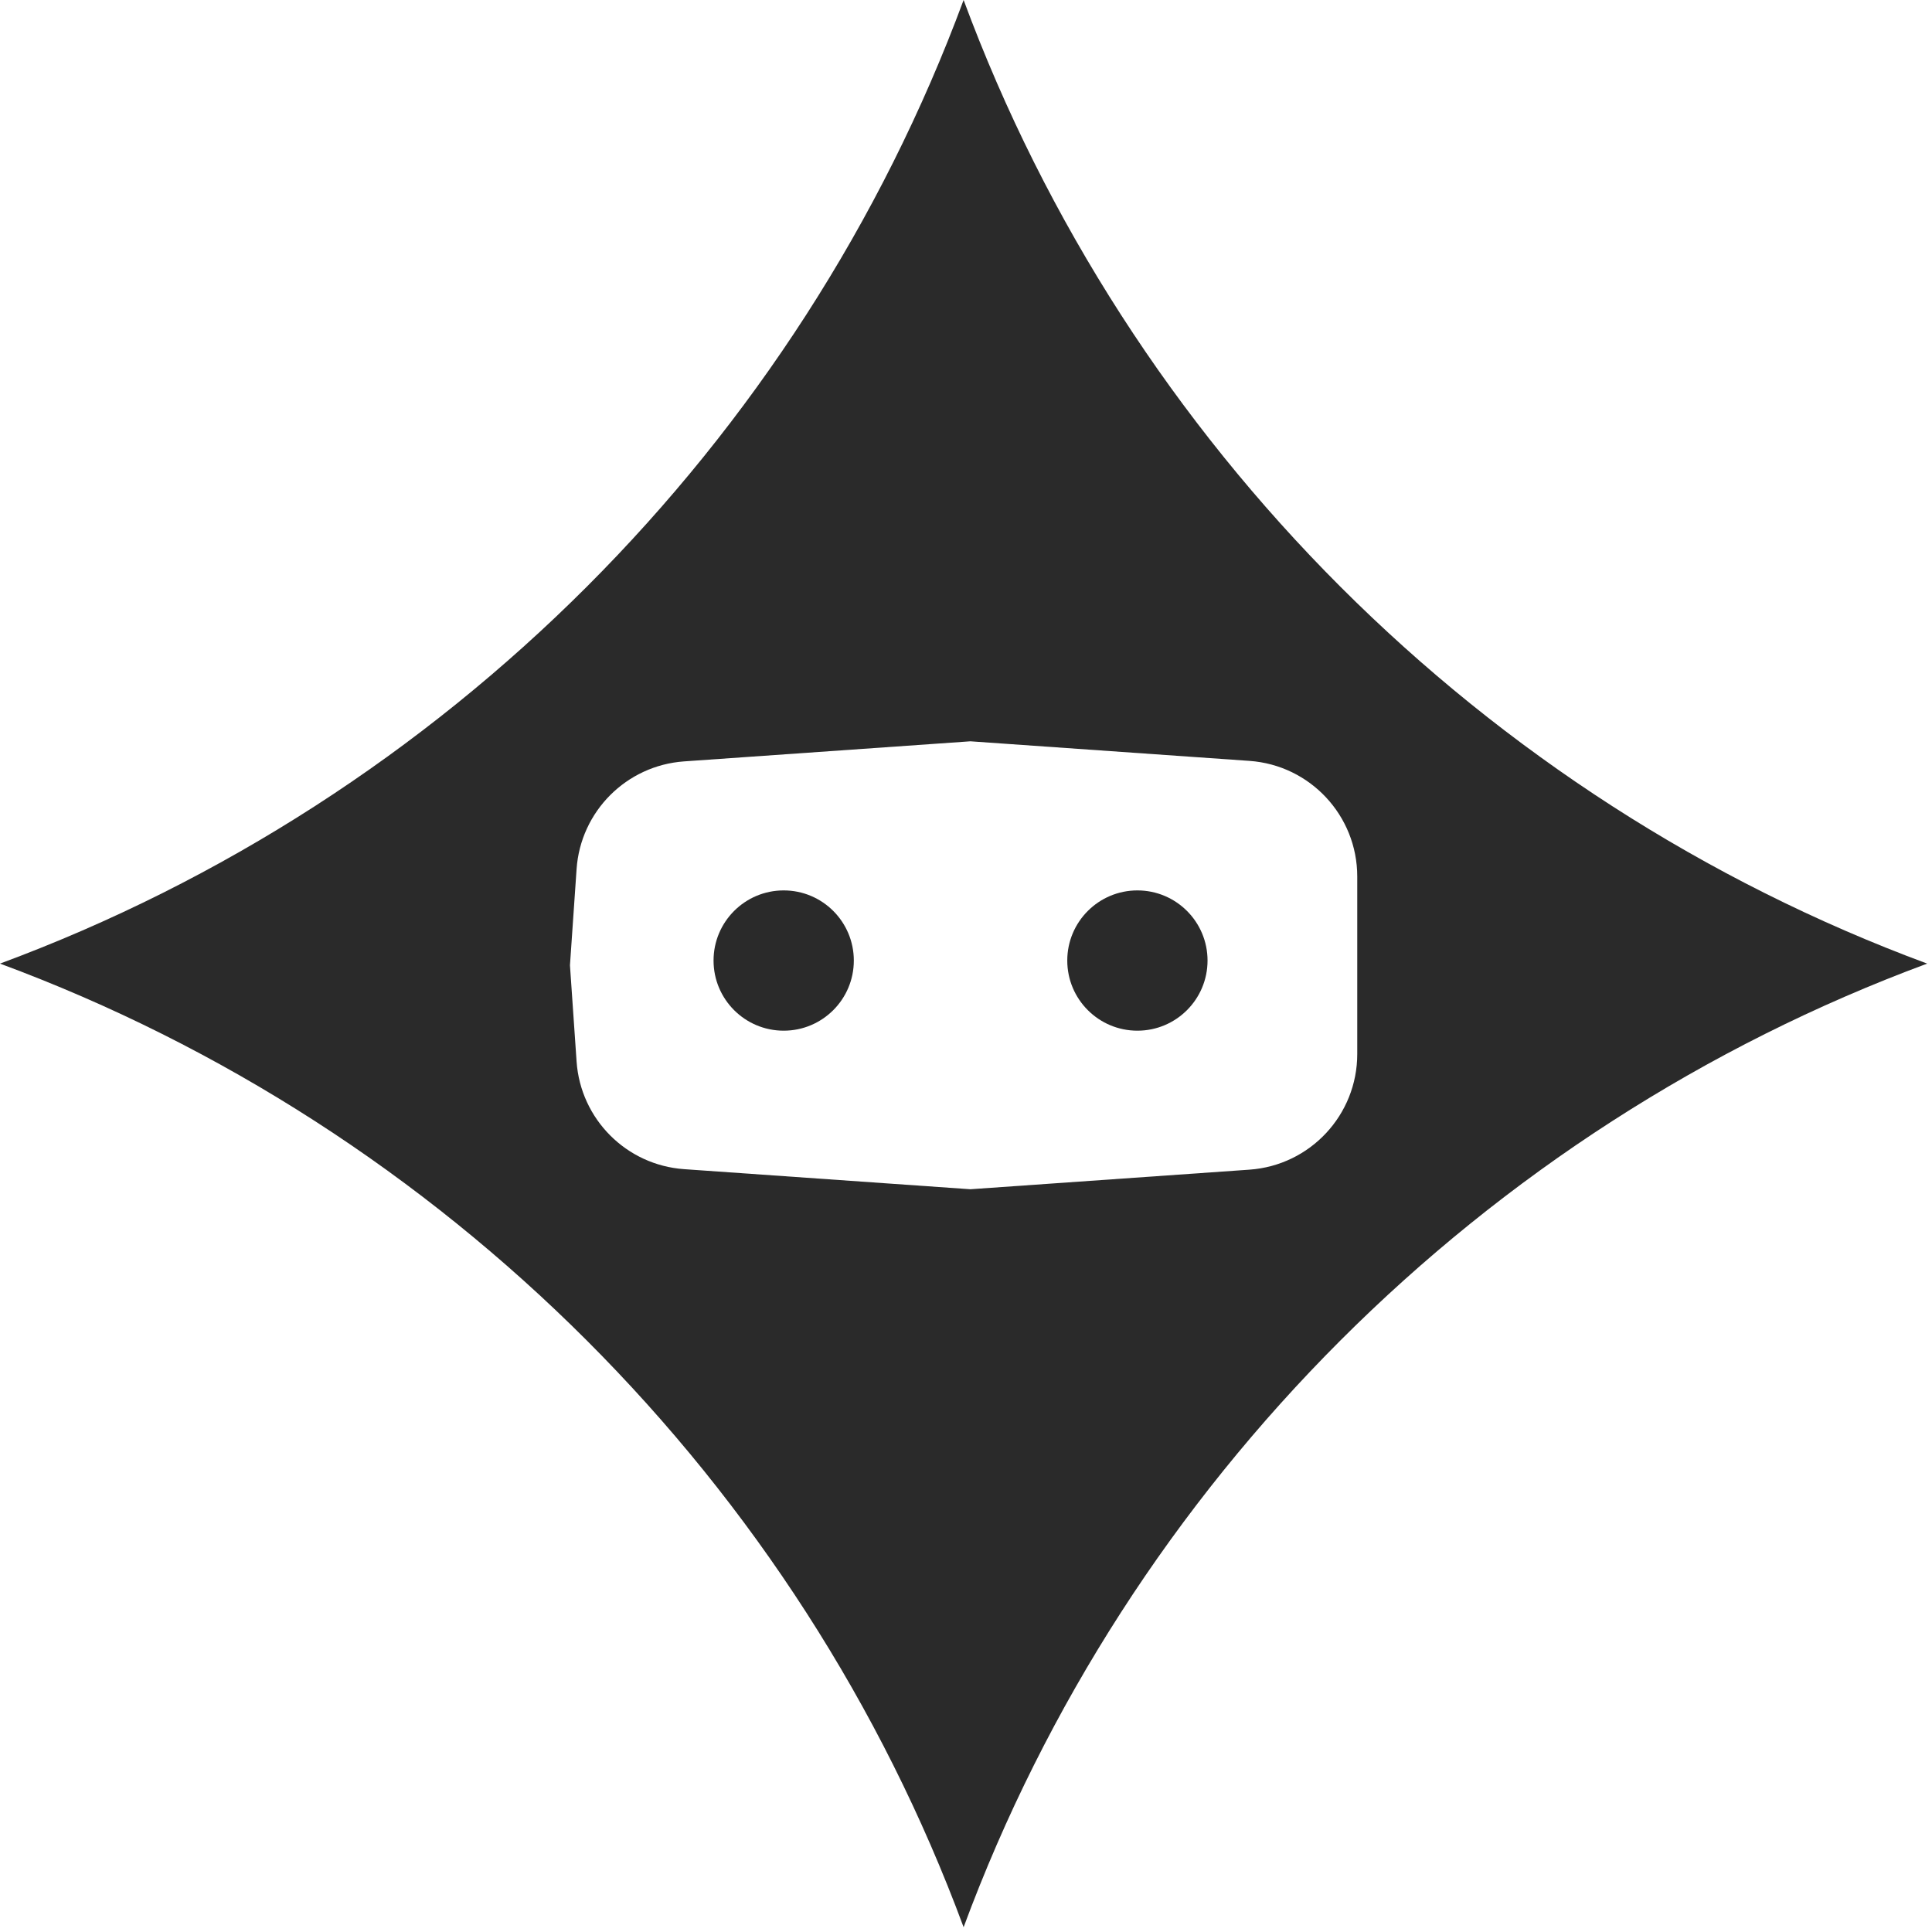
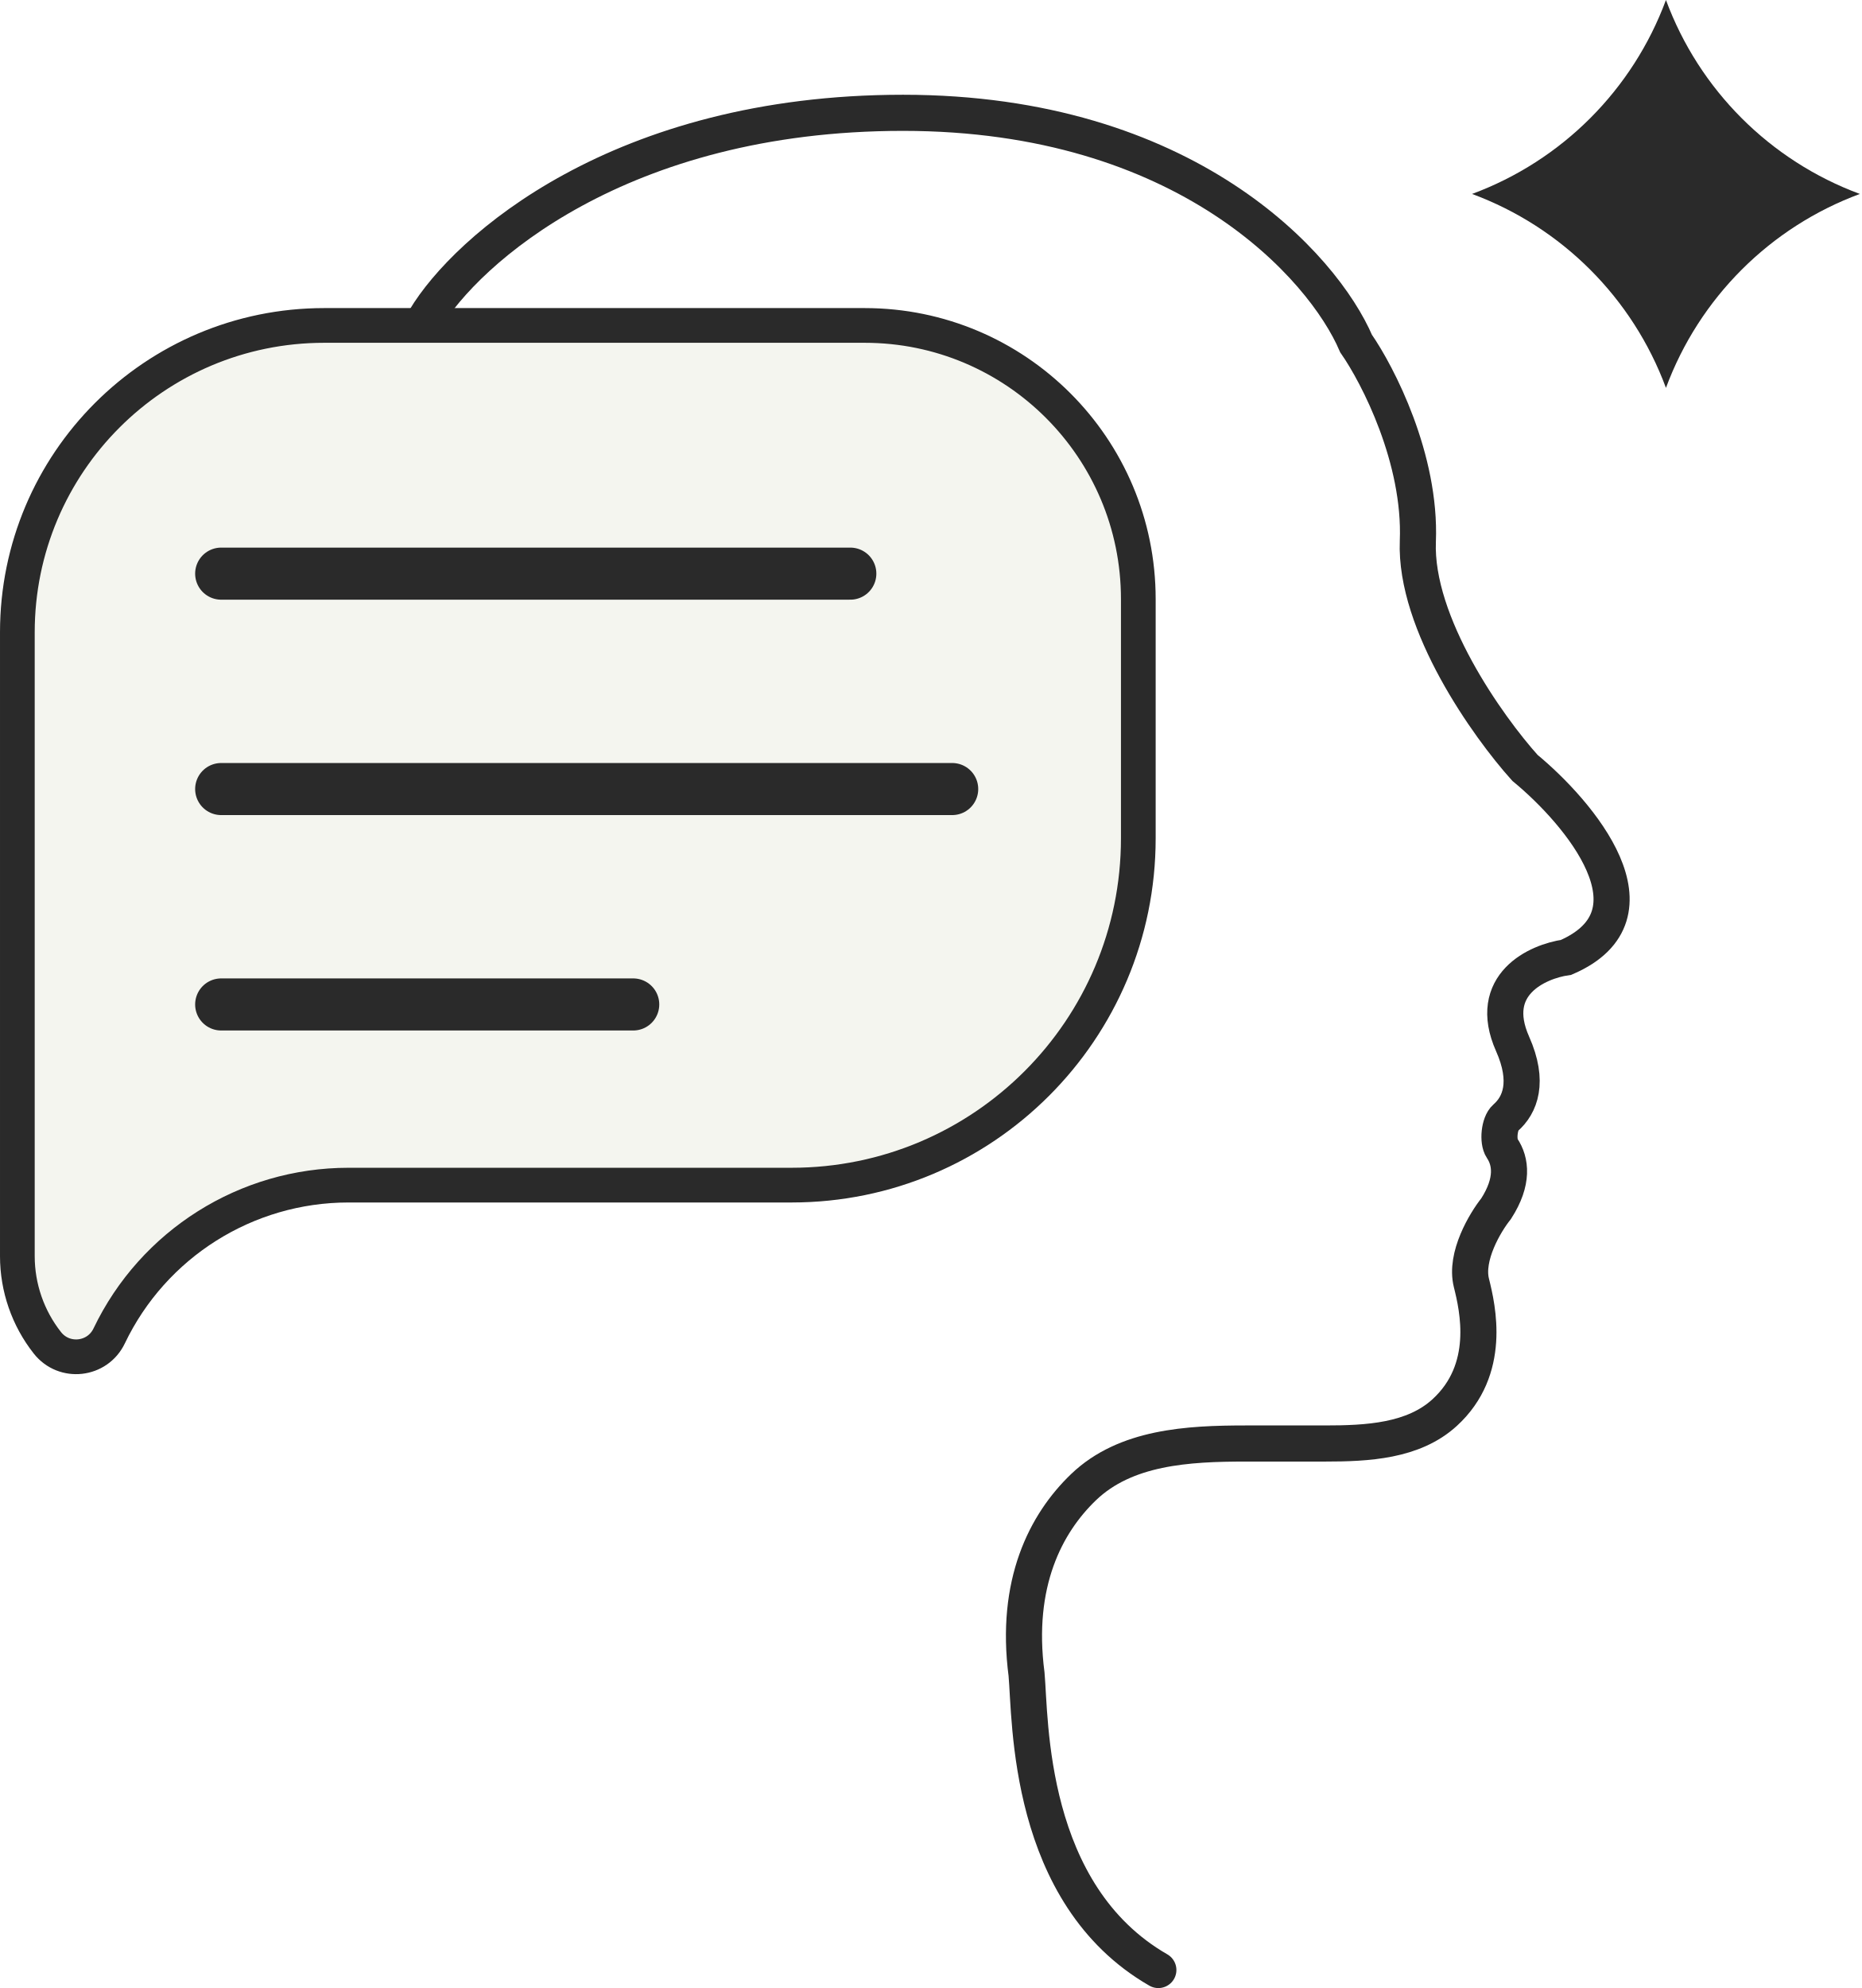
- <svg xmlns="http://www.w3.org/2000/svg" width="96" height="96" viewBox="0 0 96 96" fill="none">
-   <path fill-rule="evenodd" clip-rule="evenodd" d="M95.761 47.881C73.685 39.712 56.049 22.076 47.881 0C39.712 22.076 22.076 39.712 0 47.881C22.076 56.049 39.712 73.685 47.881 95.761C56.049 73.685 73.685 56.049 95.761 47.881ZM62.083 37.808C65.101 38.02 67.441 40.53 67.441 43.555V52.373C67.441 55.399 65.101 57.908 62.083 58.12L48.218 59.093L33.994 58.095C31.128 57.894 28.848 55.611 28.65 52.745L28.321 47.964L28.65 43.184C28.848 40.317 31.128 38.035 33.994 37.833L48.218 36.835L62.083 37.808Z" fill="#2A2A2A" />
-   <circle cx="38.941" cy="47.729" r="3.485" fill="#2A2A2A" />
-   <circle cx="56.517" cy="47.729" r="3.485" fill="#2A2A2A" />
+ <svg xmlns="http://www.w3.org/2000/svg" width="207" height="221" viewBox="0 0 207 221" fill="none">
+   <path d="M47.274 35.441C51.854 27.808 68.891 12.541 100.4 12.541C131.91 12.541 147.115 29.64 150.778 38.188C153.221 41.7 158.015 51.012 157.648 60.172C157.282 69.331 165.434 80.781 169.556 85.361C175.662 90.398 185.127 101.665 174.136 106.428C170.93 106.886 165.251 109.451 168.182 116.046C170.064 120.28 169.025 122.853 167.394 124.274C166.698 124.88 166.498 126.874 167.012 127.641C167.997 129.108 168.301 131.33 166.35 134.365C165.129 135.891 162.869 139.677 163.602 142.609C164.317 145.469 165.869 152.236 160.634 157.028C157.148 160.219 152.033 160.47 147.308 160.47H138.513C132.061 160.47 125.144 160.852 120.485 165.315C116.266 169.357 112.822 176.014 114.14 186.117C114.598 191.155 114.14 210.573 128.795 219" stroke="#2A2A2A" stroke-width="4.015" stroke-linecap="round" />
+   <path d="M1.93 139.658V70.292C1.93 51.45 17.202 36.178 36.044 36.178H96.148C112.944 36.178 126.567 49.8 126.567 66.597V93.195C126.567 114.487 109.307 131.747 88.015 131.747H38.745C27.39 131.747 17.038 138.268 12.137 148.514C10.834 151.235 7.139 151.65 5.268 149.276C3.107 146.536 1.93 143.14 1.93 139.648V139.658Z" fill="#F4F5EF" stroke="#2A2A2A" stroke-width="3.859" stroke-miterlimit="10" />
+   <path d="M24.592 63.77H94.546" stroke="#2A2A2A" stroke-width="5.789" stroke-miterlimit="10" stroke-linecap="round" />
+   <path d="M24.592 87.716H105.873" stroke="#2A2A2A" stroke-width="5.789" stroke-miterlimit="10" stroke-linecap="round" />
+   <path d="M24.592 111.662H70.408" stroke="#2A2A2A" stroke-width="5.789" stroke-miterlimit="10" stroke-linecap="round" />
+   <path d="M185.234 0C188.93 9.988 196.806 17.864 206.794 21.56C196.806 25.256 188.93 33.131 185.234 43.119C181.538 33.131 173.663 25.256 163.675 21.56C173.663 17.864 181.538 9.988 185.234 0Z" fill="#2A2A2A" />
</svg>
